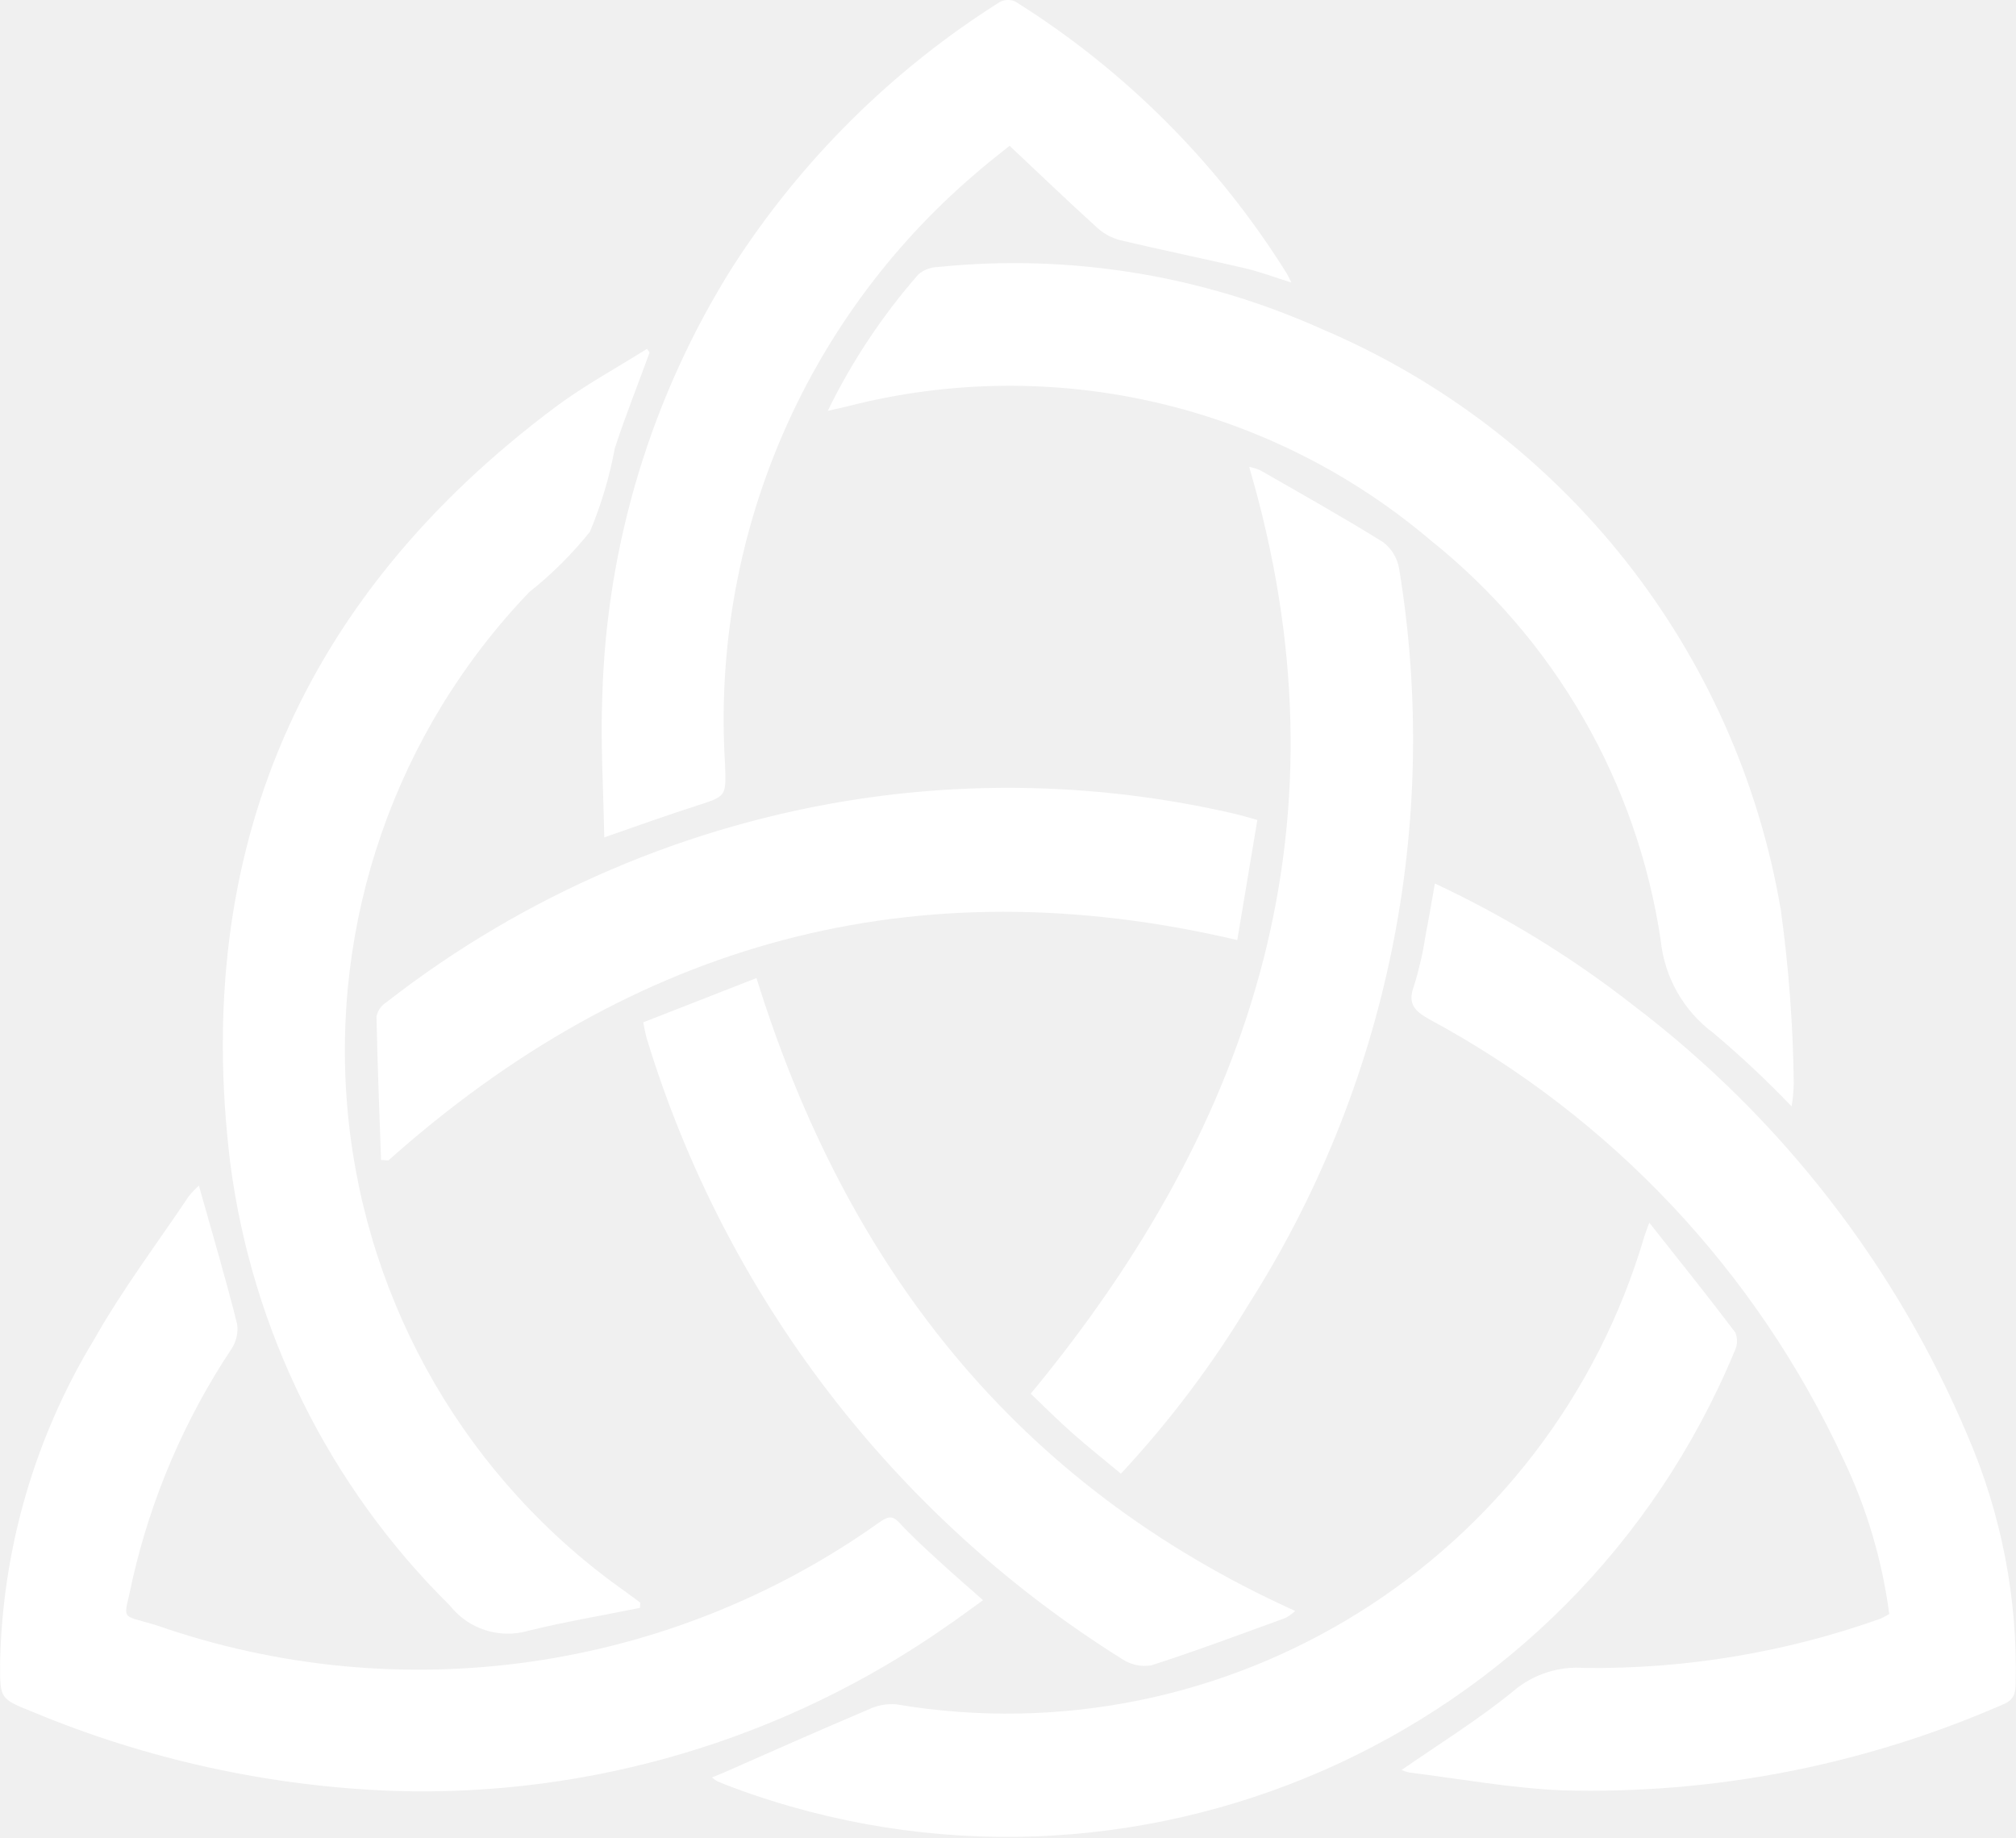
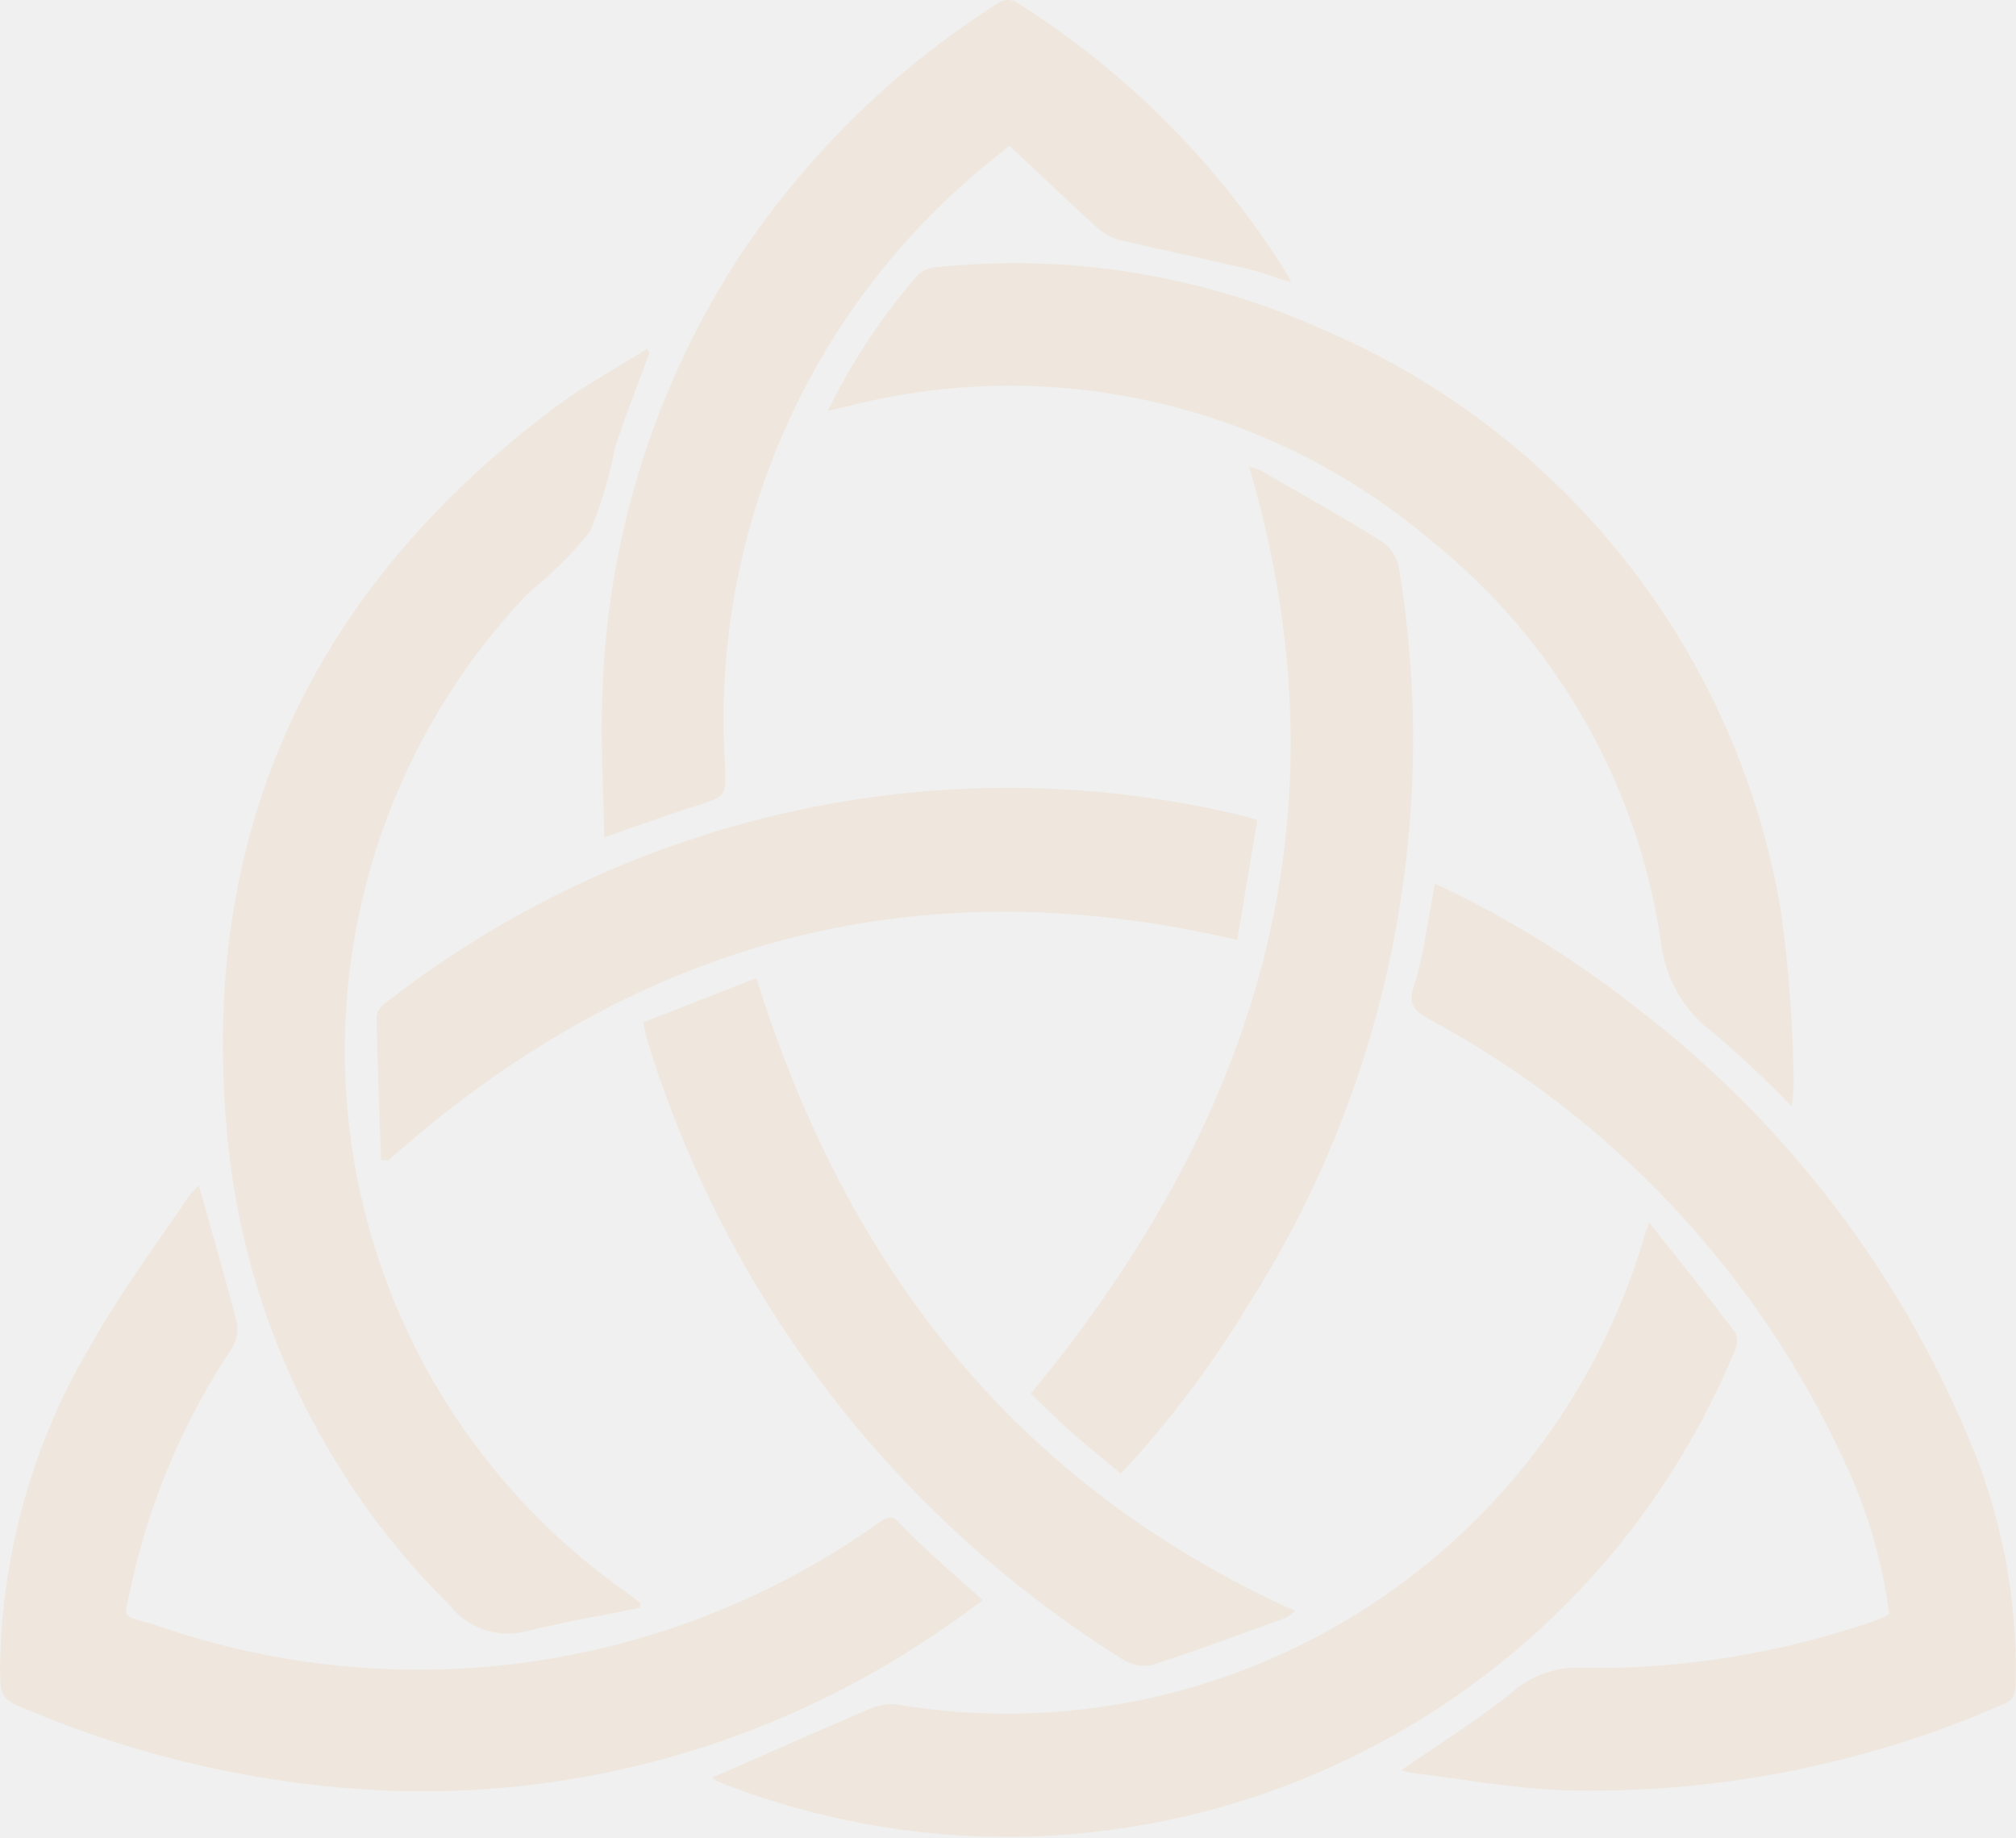
<svg xmlns="http://www.w3.org/2000/svg" width="52.722" height="48.057" viewBox="0 0 52.722 48.057">
  <g id="Layer_2" data-name="Layer 2" transform="translate(142.002 -417.004)">
    <g id="Layer_1" data-name="Layer 1" transform="translate(-142 417)">
-       <path id="Path_15873" data-name="Path 15873" d="M268.871,168.93a26.889,26.889,0,0,1,5.218,3.207,27.571,27.571,0,0,1,8.72,11.245,15.4,15.4,0,0,1,1.25,6.473c-.008.261-.048.424-.33.54a26.927,26.927,0,0,1-11.542,2.247c-1.332-.059-2.655-.3-3.981-.465a1.044,1.044,0,0,1-.207-.067c1-.692,2.013-1.318,2.93-2.068a2.562,2.562,0,0,1,1.853-.6,22.316,22.316,0,0,0,7.738-1.287,2.019,2.019,0,0,0,.233-.124,13.445,13.445,0,0,0-1.2-4.047,24.971,24.971,0,0,0-10.821-11.5c-.384-.215-.584-.4-.41-.871a8.781,8.781,0,0,0,.3-1.3C268.708,169.872,268.78,169.436,268.871,168.93Z" transform="translate(-231.348 -145.823)" fill="white" />
-       <path id="Path_15874" data-name="Path 15874" d="M53.511,99.646c-.974.2-1.957.362-2.921.6a1.927,1.927,0,0,1-2.052-.659,19.879,19.879,0,0,1-5.744-11.572c-1-8.206,1.881-14.816,8.507-19.77.755-.563,1.593-1.016,2.392-1.519l.068.094c-.3.832-.633,1.655-.908,2.5A10.775,10.775,0,0,1,52.2,71.51a10.011,10.011,0,0,1-1.582,1.573,17.312,17.312,0,0,0,2.529,26.154c.124.089.246.183.369.274Z" transform="translate(-36.775 -57.6)" fill="white" />
-       <path id="Path_15875" data-name="Path 15875" d="M5.2,226.7c.346,1.231.7,2.421,1,3.62a.945.945,0,0,1-.146.644,18.2,18.2,0,0,0-2.6,6.075c-.219,1.094-.36.845.658,1.163a20.787,20.787,0,0,0,18.874-2.694c.185-.126.323-.222.527,0,.336.362.7.695,1.067,1.03s.713.636,1.126,1c-.327.235-.626.46-.935.67a23.931,23.931,0,0,1-14.459,4.318,27.134,27.134,0,0,1-9.474-2.073C0,240.116,0,240.114,0,239.209A16.952,16.952,0,0,1,2.46,230.72c.734-1.3,1.641-2.5,2.476-3.746a2.363,2.363,0,0,1,.26-.274Z" transform="translate(0 -195.691)" fill="white" />
-       <path id="Path_15876" data-name="Path 15876" d="M158.27,54.261a16.191,16.191,0,0,1,2.372-3.571.821.821,0,0,1,.507-.191,19.624,19.624,0,0,1,10.04,1.621,20.163,20.163,0,0,1,12.006,15.195,36.133,36.133,0,0,1,.338,4.52,4.315,4.315,0,0,1-.056.613,26.175,26.175,0,0,0-2.041-1.915,3.451,3.451,0,0,1-1.383-2.432,16.5,16.5,0,0,0-6.018-10.457,17.014,17.014,0,0,0-15.22-3.509Z" transform="translate(-136.625 -43.513)" fill="white" />
-       <path id="Path_15877" data-name="Path 15877" d="M115.1,21.9c-.022-1.272-.1-2.48-.051-3.682a22.246,22.246,0,0,1,3.419-11.253A22.693,22.693,0,0,1,125.44.059a.465.465,0,0,1,.41-.015,22.384,22.384,0,0,1,7.1,7.112c.033.053.056.111.119.235-.444-.137-.821-.282-1.21-.372-1.085-.253-2.176-.476-3.259-.733a1.417,1.417,0,0,1-.6-.319c-.766-.695-1.513-1.41-2.3-2.151-.341.274-.641.506-.923.755A18.759,18.759,0,0,0,118.26,20c.027.821.04.821-.728,1.067S115.976,21.595,115.1,21.9Z" transform="translate(-99.3)" fill="white" />
-       <path id="Path_15878" data-name="Path 15878" d="M160.652,233.77c.806,1.019,1.541,1.934,2.25,2.872a.581.581,0,0,1-.014.476,20.607,20.607,0,0,1-26.168,11.434q-.223-.082-.443-.176a.785.785,0,0,1-.137-.1c.137-.059.257-.1.369-.153,1.239-.547,2.476-1.094,3.72-1.622a1.412,1.412,0,0,1,.722-.137,17.385,17.385,0,0,0,19.573-12.239C160.544,234.061,160.567,234,160.652,233.77Z" transform="translate(-117.522 -201.795)" fill="white" />
-       <path id="Path_15879" data-name="Path 15879" d="M199.439,115.605c-.451-.376-.875-.711-1.279-1.07-.379-.335-.737-.695-1.08-1.022,5.921-7.158,8.409-15.066,5.713-24.234a1.23,1.23,0,0,1,.291.089c1.076.617,2.158,1.224,3.211,1.878a1.1,1.1,0,0,1,.418.684,27.516,27.516,0,0,1-3.951,19.275A26.808,26.808,0,0,1,199.439,115.605Z" transform="translate(-170.127 -77.066)" fill="white" />
-       <path id="Path_15880" data-name="Path 15880" d="M72.1,160.356c-.044-1.251-.094-2.5-.119-3.754a.584.584,0,0,1,.257-.368,26.592,26.592,0,0,1,12.419-5.326,26.232,26.232,0,0,1,9.779.4c.168.038.334.09.581.159-.174,1.039-.346,2.065-.525,3.139-8.455-1.986-15.808.064-22.2,5.763Z" transform="translate(-62.137 -130.021)" fill="white" />
-       <path id="Path_15881" data-name="Path 15881" d="M123,188.157,125.96,187c2.346,7.543,6.781,13.246,14.087,16.549a1.171,1.171,0,0,1-.252.183c-1.165.423-2.325.858-3.507,1.239a1.058,1.058,0,0,1-.747-.152,29.184,29.184,0,0,1-12.454-16.251A4.111,4.111,0,0,1,123,188.157Z" transform="translate(-106.179 -161.421)" fill="white" />
+       <path id="Path_15873" data-name="Path 15873" d="M268.871,168.93a26.889,26.889,0,0,1,5.218,3.207,27.571,27.571,0,0,1,8.72,11.245,15.4,15.4,0,0,1,1.25,6.473c-.008.261-.048.424-.33.54a26.927,26.927,0,0,1-11.542,2.247c-1.332-.059-2.655-.3-3.981-.465a1.044,1.044,0,0,1-.207-.067c1-.692,2.013-1.318,2.93-2.068a2.562,2.562,0,0,1,1.853-.6,22.316,22.316,0,0,0,7.738-1.287,2.019,2.019,0,0,0,.233-.124,13.445,13.445,0,0,0-1.2-4.047,24.971,24.971,0,0,0-10.821-11.5c-.384-.215-.584-.4-.41-.871a8.781,8.781,0,0,0,.3-1.3C268.708,169.872,268.78,169.436,268.871,168.93Z" transform="translate(-231.348 -145.823)" fill="#efe7de" />
+       <path id="Path_15874" data-name="Path 15874" d="M53.511,99.646c-.974.2-1.957.362-2.921.6a1.927,1.927,0,0,1-2.052-.659,19.879,19.879,0,0,1-5.744-11.572c-1-8.206,1.881-14.816,8.507-19.77.755-.563,1.593-1.016,2.392-1.519l.068.094c-.3.832-.633,1.655-.908,2.5A10.775,10.775,0,0,1,52.2,71.51a10.011,10.011,0,0,1-1.582,1.573,17.312,17.312,0,0,0,2.529,26.154c.124.089.246.183.369.274Z" transform="translate(-36.775 -57.6)" fill="#efe7de" />
+       <path id="Path_15875" data-name="Path 15875" d="M5.2,226.7c.346,1.231.7,2.421,1,3.62a.945.945,0,0,1-.146.644,18.2,18.2,0,0,0-2.6,6.075c-.219,1.094-.36.845.658,1.163a20.787,20.787,0,0,0,18.874-2.694c.185-.126.323-.222.527,0,.336.362.7.695,1.067,1.03s.713.636,1.126,1c-.327.235-.626.46-.935.67a23.931,23.931,0,0,1-14.459,4.318,27.134,27.134,0,0,1-9.474-2.073C0,240.116,0,240.114,0,239.209A16.952,16.952,0,0,1,2.46,230.72c.734-1.3,1.641-2.5,2.476-3.746a2.363,2.363,0,0,1,.26-.274Z" transform="translate(0 -195.691)" fill="#efe7de" />
+       <path id="Path_15876" data-name="Path 15876" d="M158.27,54.261a16.191,16.191,0,0,1,2.372-3.571.821.821,0,0,1,.507-.191,19.624,19.624,0,0,1,10.04,1.621,20.163,20.163,0,0,1,12.006,15.195,36.133,36.133,0,0,1,.338,4.52,4.315,4.315,0,0,1-.056.613,26.175,26.175,0,0,0-2.041-1.915,3.451,3.451,0,0,1-1.383-2.432,16.5,16.5,0,0,0-6.018-10.457,17.014,17.014,0,0,0-15.22-3.509Z" transform="translate(-136.625 -43.513)" fill="#efe7de" />
+       <path id="Path_15877" data-name="Path 15877" d="M115.1,21.9c-.022-1.272-.1-2.48-.051-3.682a22.246,22.246,0,0,1,3.419-11.253A22.693,22.693,0,0,1,125.44.059a.465.465,0,0,1,.41-.015,22.384,22.384,0,0,1,7.1,7.112c.033.053.056.111.119.235-.444-.137-.821-.282-1.21-.372-1.085-.253-2.176-.476-3.259-.733a1.417,1.417,0,0,1-.6-.319c-.766-.695-1.513-1.41-2.3-2.151-.341.274-.641.506-.923.755A18.759,18.759,0,0,0,118.26,20c.027.821.04.821-.728,1.067S115.976,21.595,115.1,21.9Z" transform="translate(-99.3)" fill="#efe7de" />
+       <path id="Path_15878" data-name="Path 15878" d="M160.652,233.77c.806,1.019,1.541,1.934,2.25,2.872a.581.581,0,0,1-.014.476,20.607,20.607,0,0,1-26.168,11.434q-.223-.082-.443-.176a.785.785,0,0,1-.137-.1c.137-.059.257-.1.369-.153,1.239-.547,2.476-1.094,3.72-1.622a1.412,1.412,0,0,1,.722-.137,17.385,17.385,0,0,0,19.573-12.239C160.544,234.061,160.567,234,160.652,233.77Z" transform="translate(-117.522 -201.795)" fill="#efe7de" />
+       <path id="Path_15879" data-name="Path 15879" d="M199.439,115.605c-.451-.376-.875-.711-1.279-1.07-.379-.335-.737-.695-1.08-1.022,5.921-7.158,8.409-15.066,5.713-24.234a1.23,1.23,0,0,1,.291.089c1.076.617,2.158,1.224,3.211,1.878a1.1,1.1,0,0,1,.418.684,27.516,27.516,0,0,1-3.951,19.275A26.808,26.808,0,0,1,199.439,115.605Z" transform="translate(-170.127 -77.066)" fill="#efe7de" />
+       <path id="Path_15880" data-name="Path 15880" d="M72.1,160.356c-.044-1.251-.094-2.5-.119-3.754a.584.584,0,0,1,.257-.368,26.592,26.592,0,0,1,12.419-5.326,26.232,26.232,0,0,1,9.779.4c.168.038.334.09.581.159-.174,1.039-.346,2.065-.525,3.139-8.455-1.986-15.808.064-22.2,5.763Z" transform="translate(-62.137 -130.021)" fill="#efe7de" />
+       <path id="Path_15881" data-name="Path 15881" d="M123,188.157,125.96,187c2.346,7.543,6.781,13.246,14.087,16.549a1.171,1.171,0,0,1-.252.183c-1.165.423-2.325.858-3.507,1.239a1.058,1.058,0,0,1-.747-.152,29.184,29.184,0,0,1-12.454-16.251A4.111,4.111,0,0,1,123,188.157Z" transform="translate(-106.179 -161.421)" fill="#efe7de" />
    </g>
  </g>
</svg>
